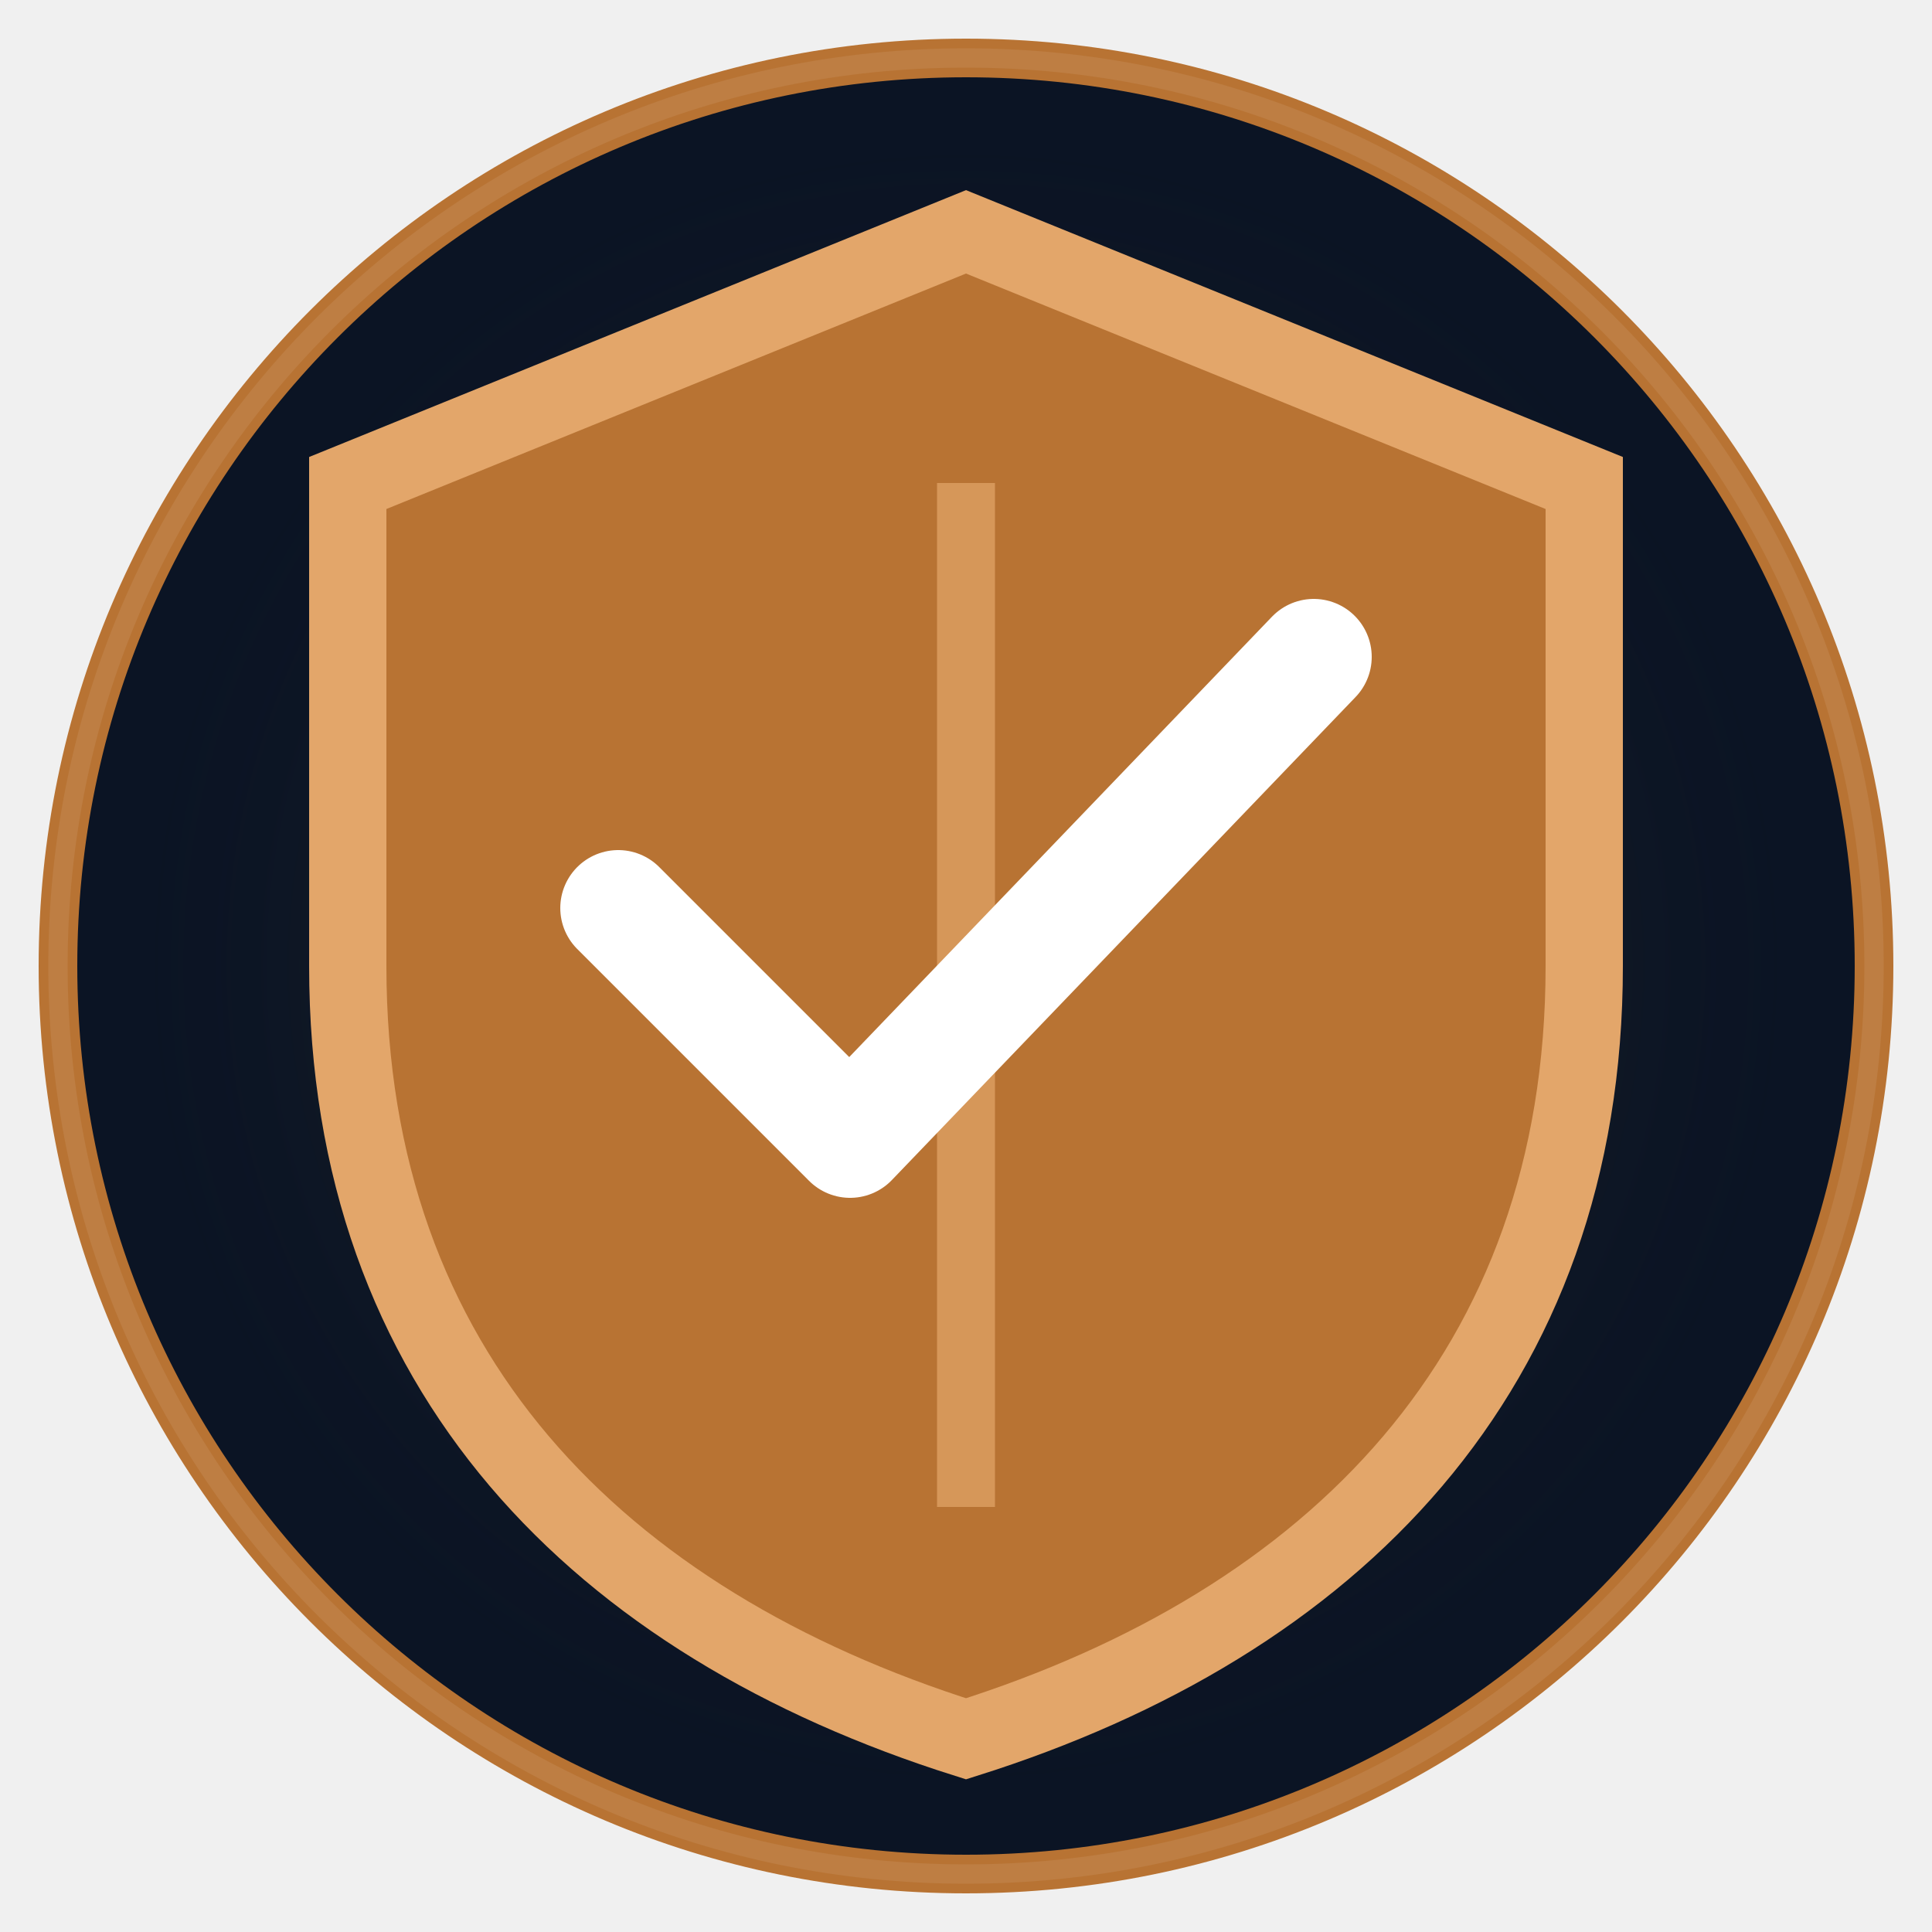
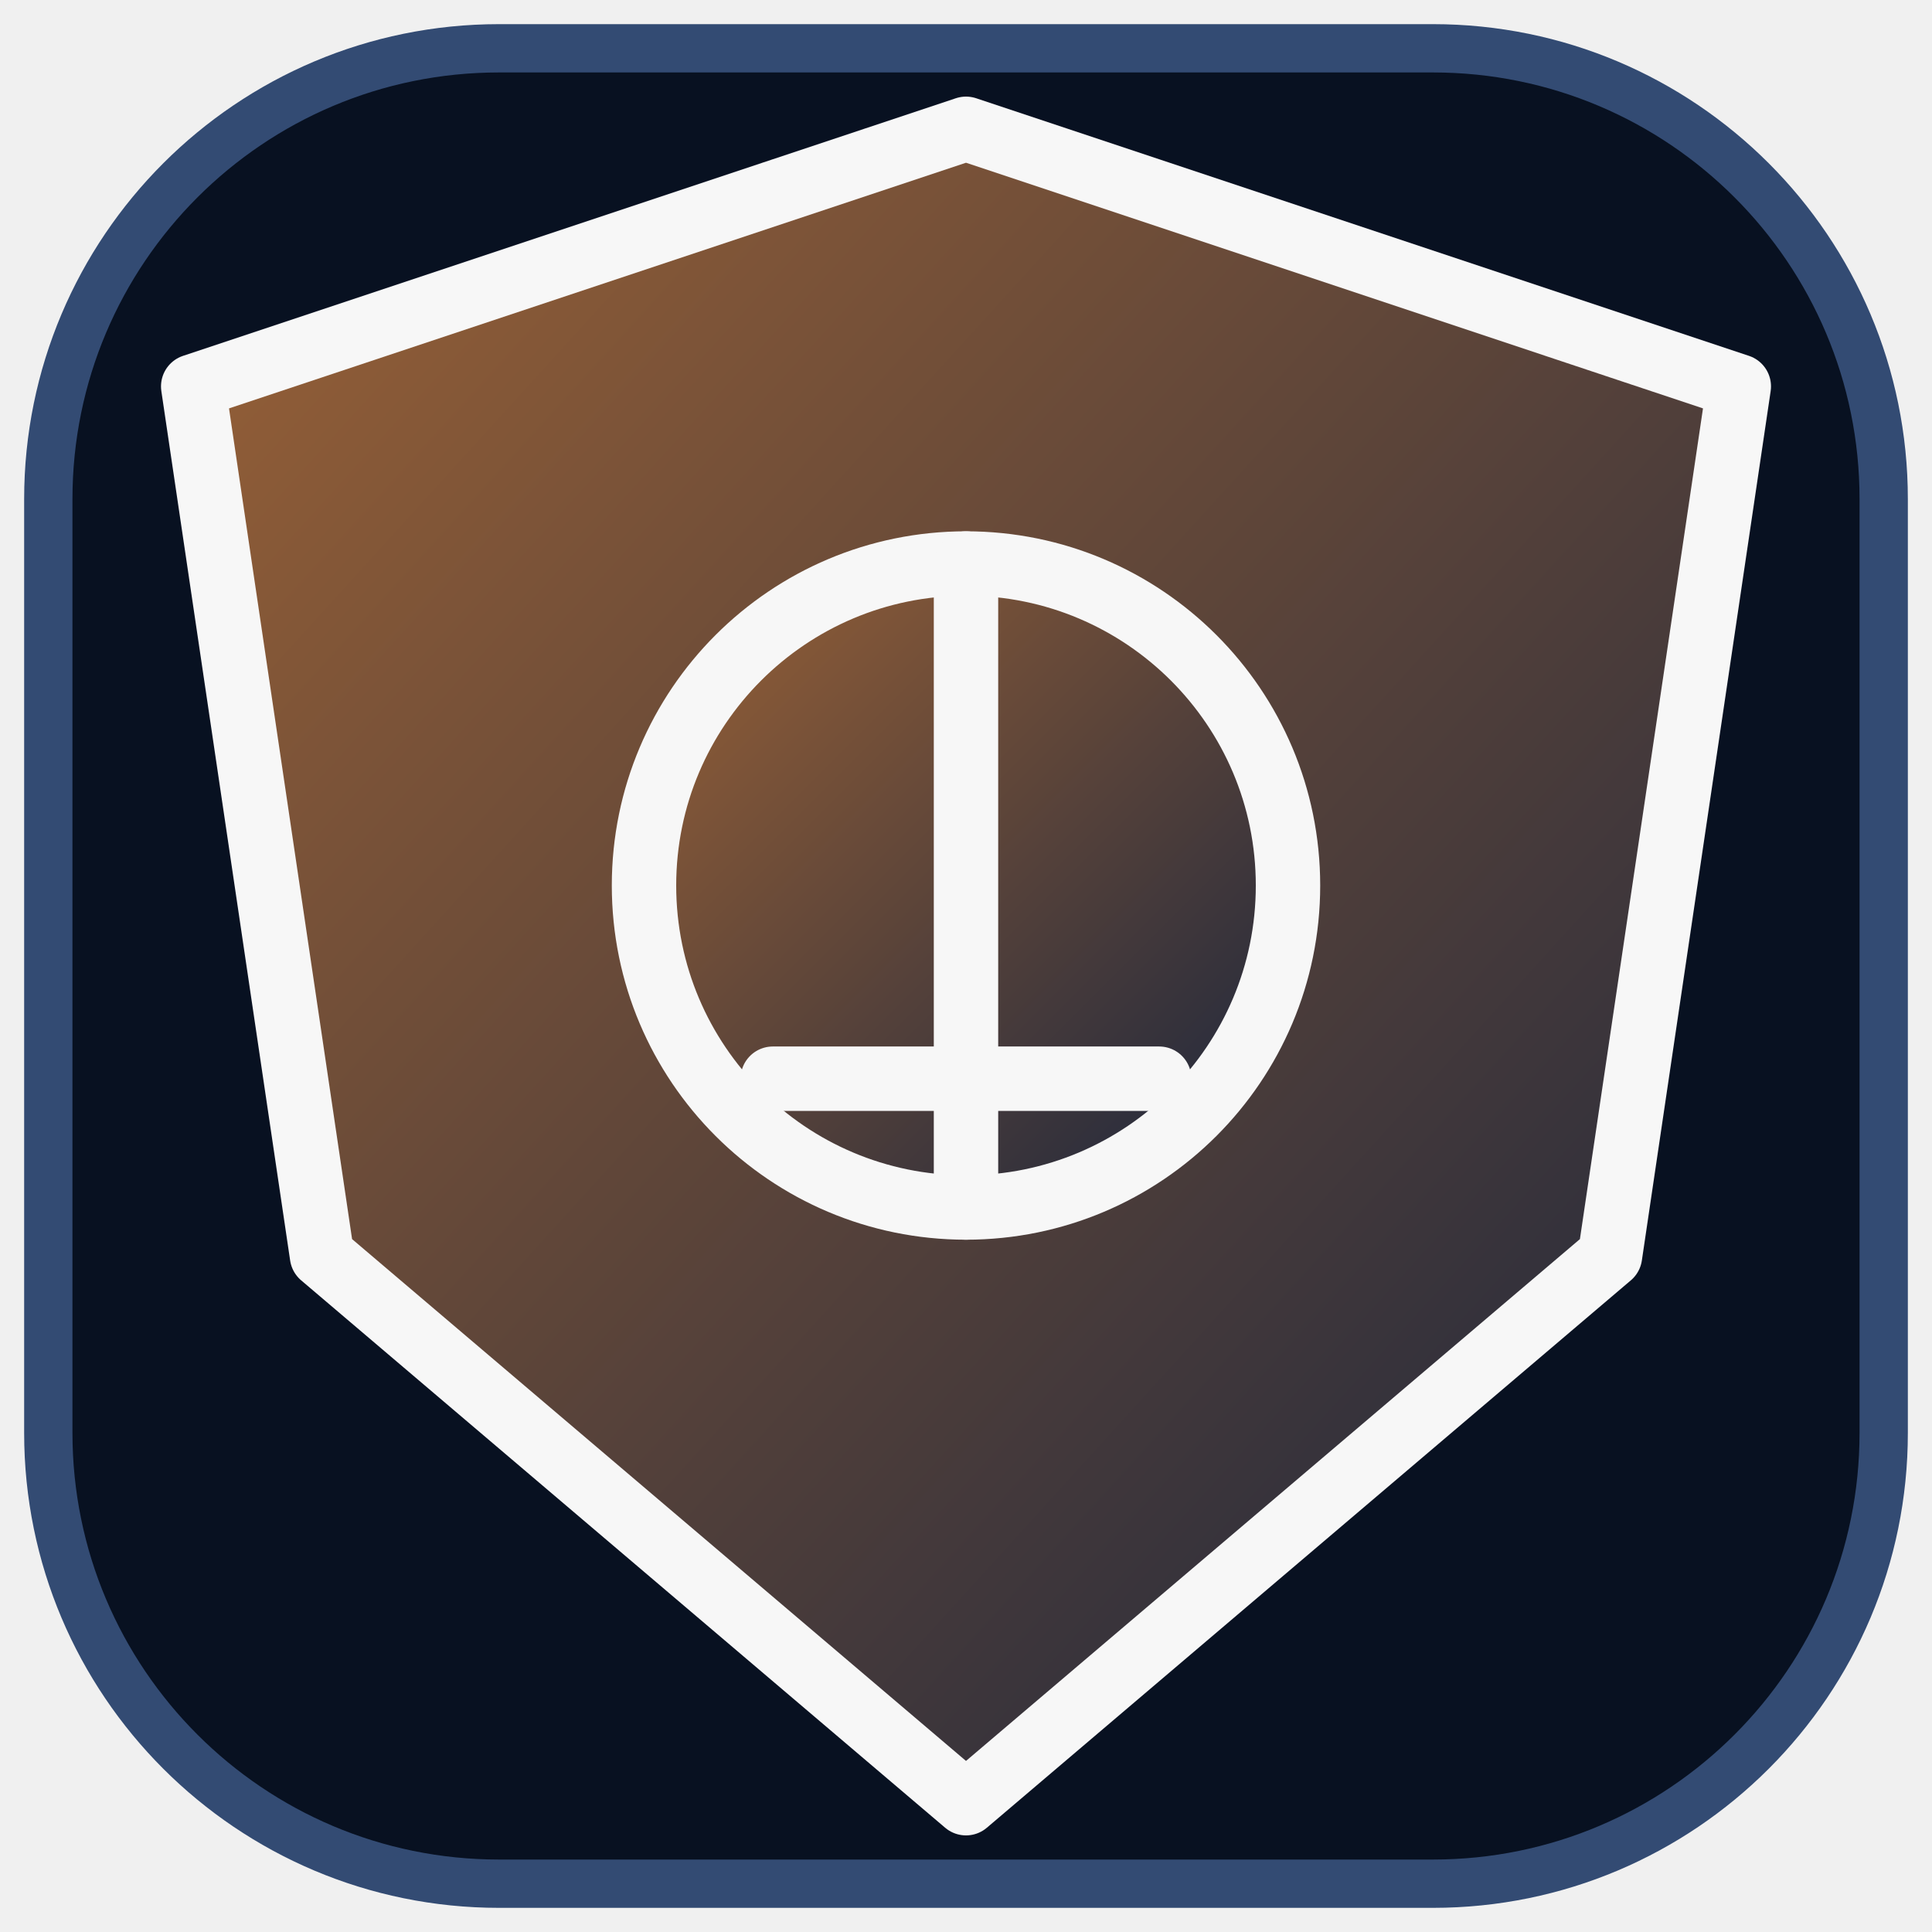
- <svg xmlns="http://www.w3.org/2000/svg" viewBox="0 0 100 100" role="img" aria-label="برنز">
+ <svg xmlns="http://www.w3.org/2000/svg" viewBox="0 0 120 120">
  <defs>
-     <radialGradient id="g">
-       <stop stop-color="#e3a66a" stop-opacity=".35" />
-       <stop offset="1" stop-color="#07101e" stop-opacity="0" />
-     </radialGradient>
+     <linearGradient id="g" x1="0" y1="0" x2="1" y2="1">
+       <stop offset="0" stop-color="#9b6236" />
+       <stop offset="1" stop-color="#17243d" />
+     </linearGradient>
  </defs>
-   <circle cx="50" cy="50" r="47" fill="#0b1424" stroke="#b87333" stroke-width="2" />
-   <circle cx="50" cy="50" r="43" fill="url(#g)" />
-   <path d="M50 12 82 25v25c0 21-13 34-32 40C31 84 18 71 18 50V25z" fill="#b87333" stroke="#e3a66a" stroke-width="4" />
-   <path d="M50 25v53" stroke="#e3a66a" stroke-width="3" opacity=".7" />
-   <path d="m32 47 12 12 24-25" fill="none" stroke="#fff" stroke-width="6" stroke-linecap="round" stroke-linejoin="round" />
-   <circle cx="50" cy="50" r="47" fill="none" stroke="#ffffff" stroke-opacity=".08" />
+   <rect x="3" y="3" width="114" height="114" rx="28" fill="#081121" stroke="#334b73" stroke-width="3" />
+   <g fill="url(#g)" stroke="#f7f7f7" stroke-width="4" stroke-linejoin="round" stroke-linecap="round">
+     <polygon points="60,8 108,24 100,78 60,112 20,78 12,24" />
+     <circle cx="60" cy="55" r="20" />
+     <path d="M48 67h24M60 35v40" />
+   </g>
</svg>
